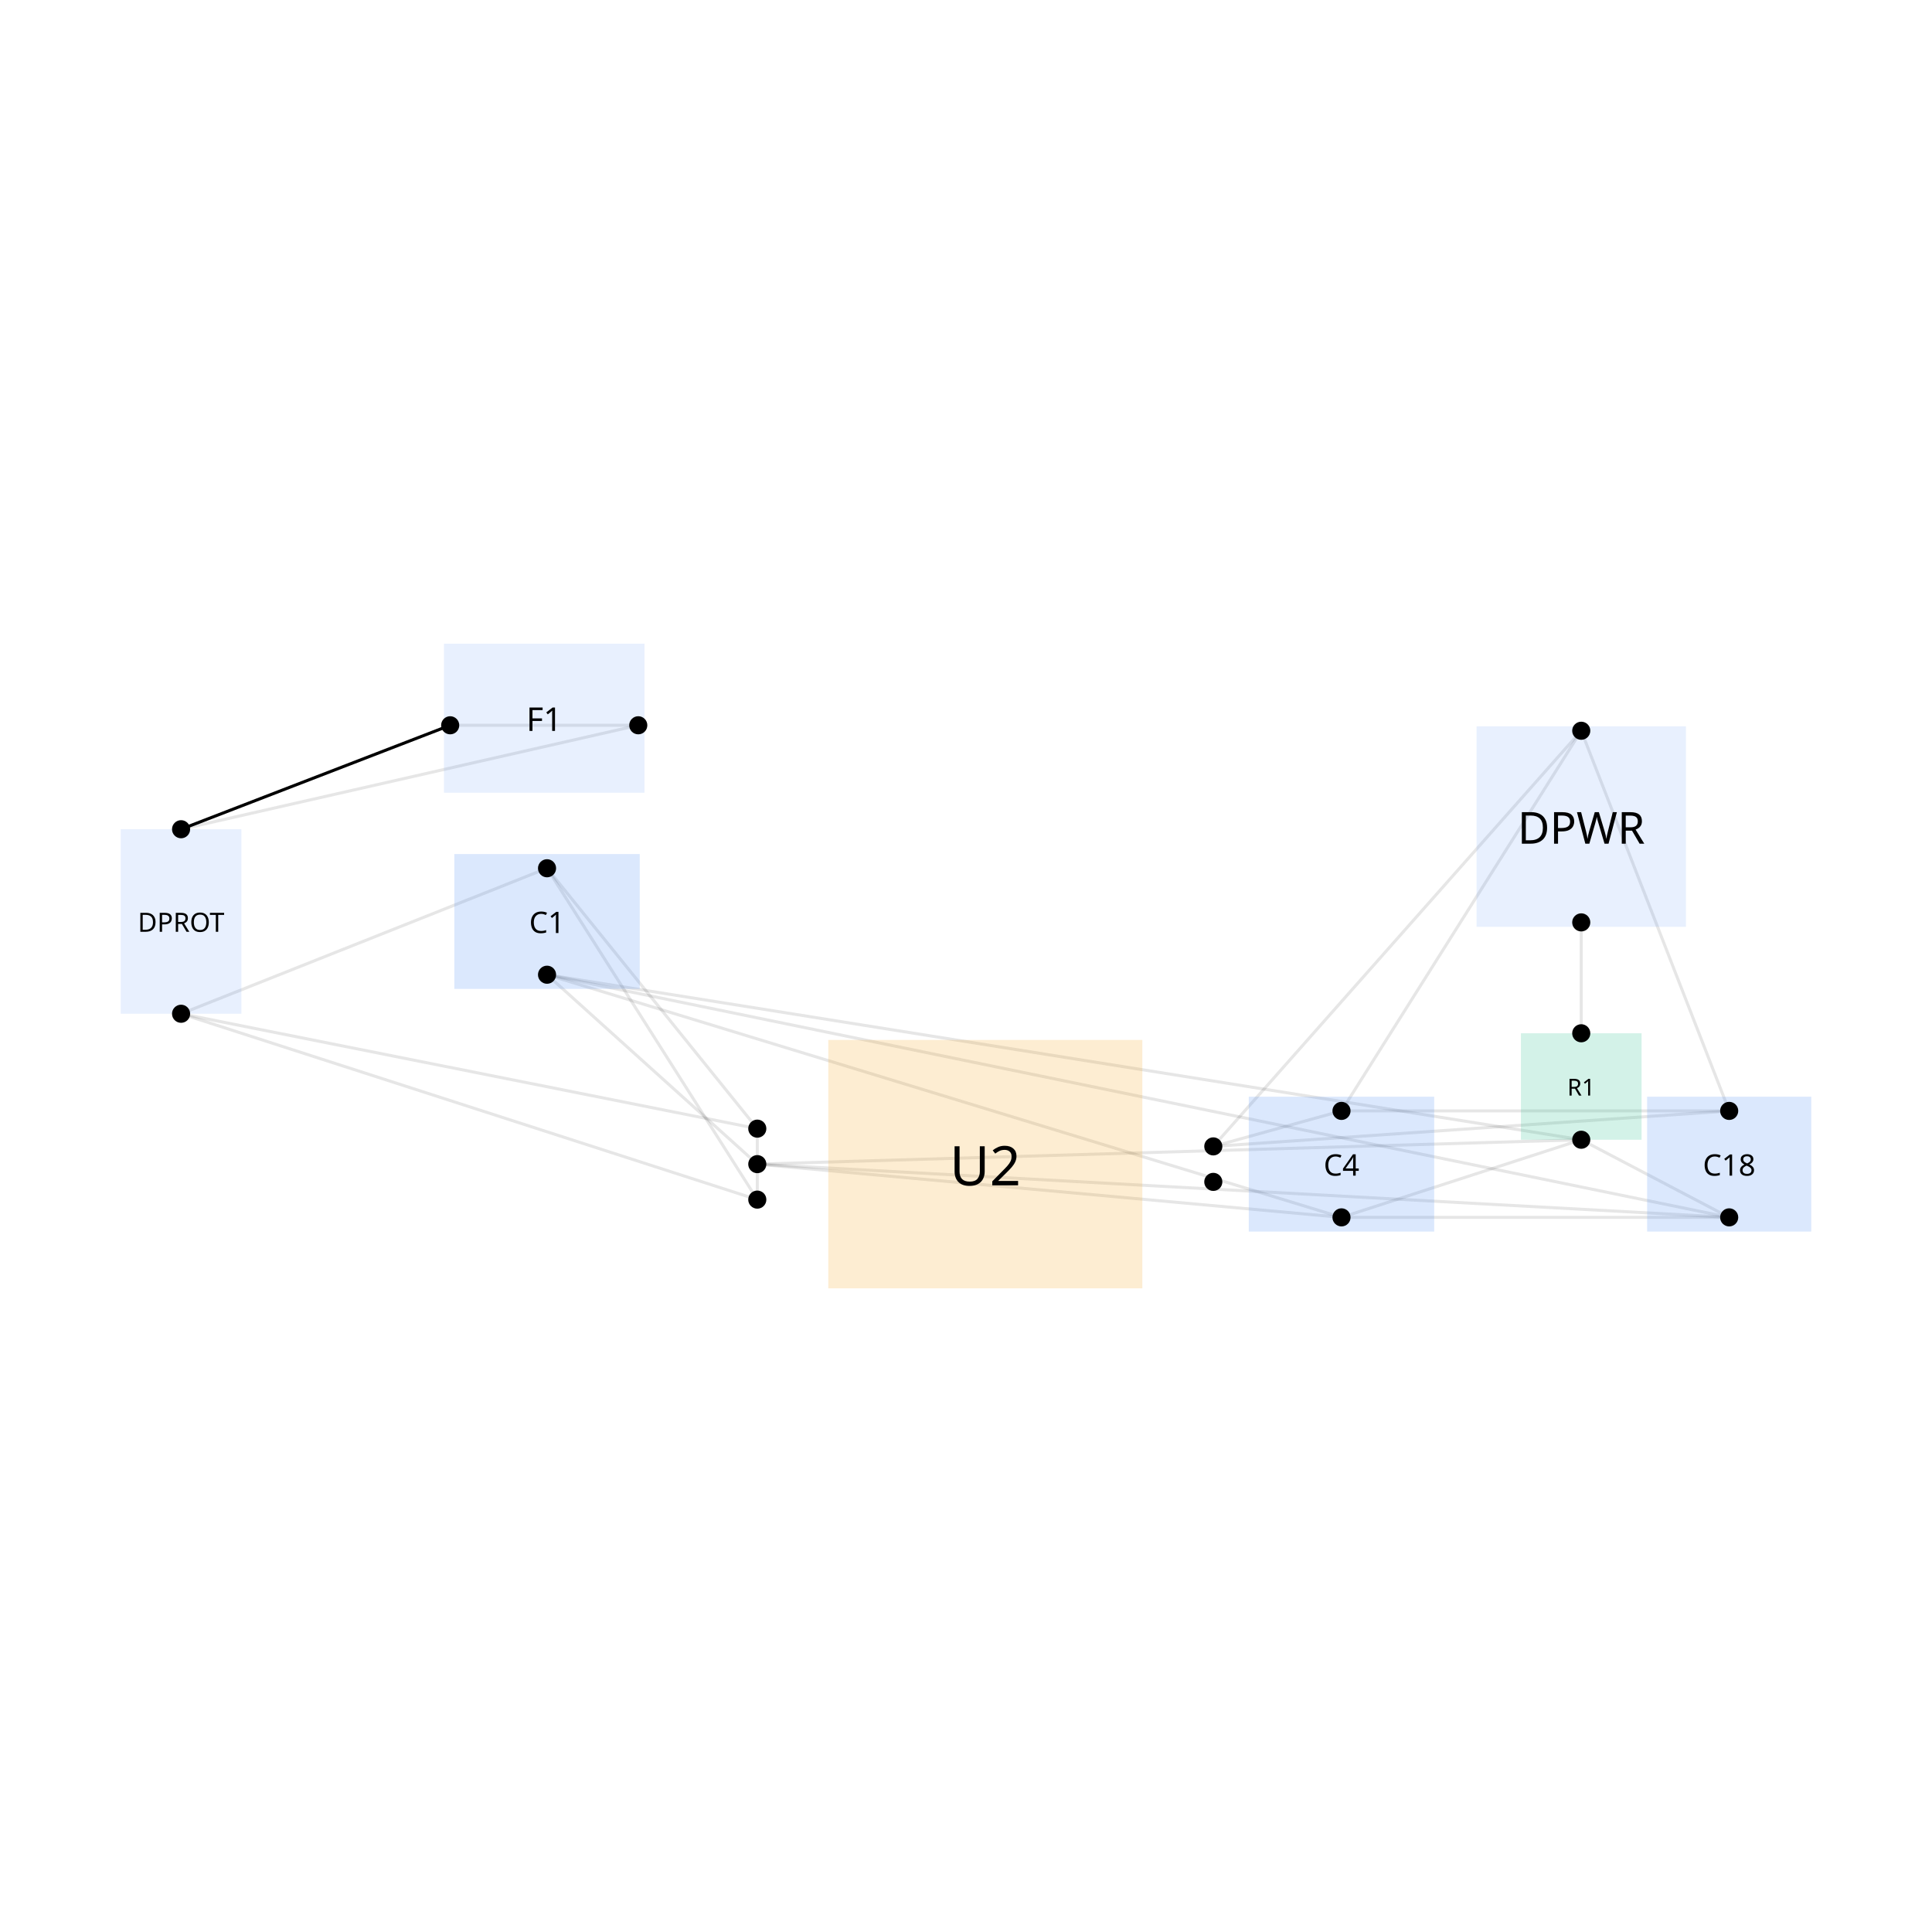
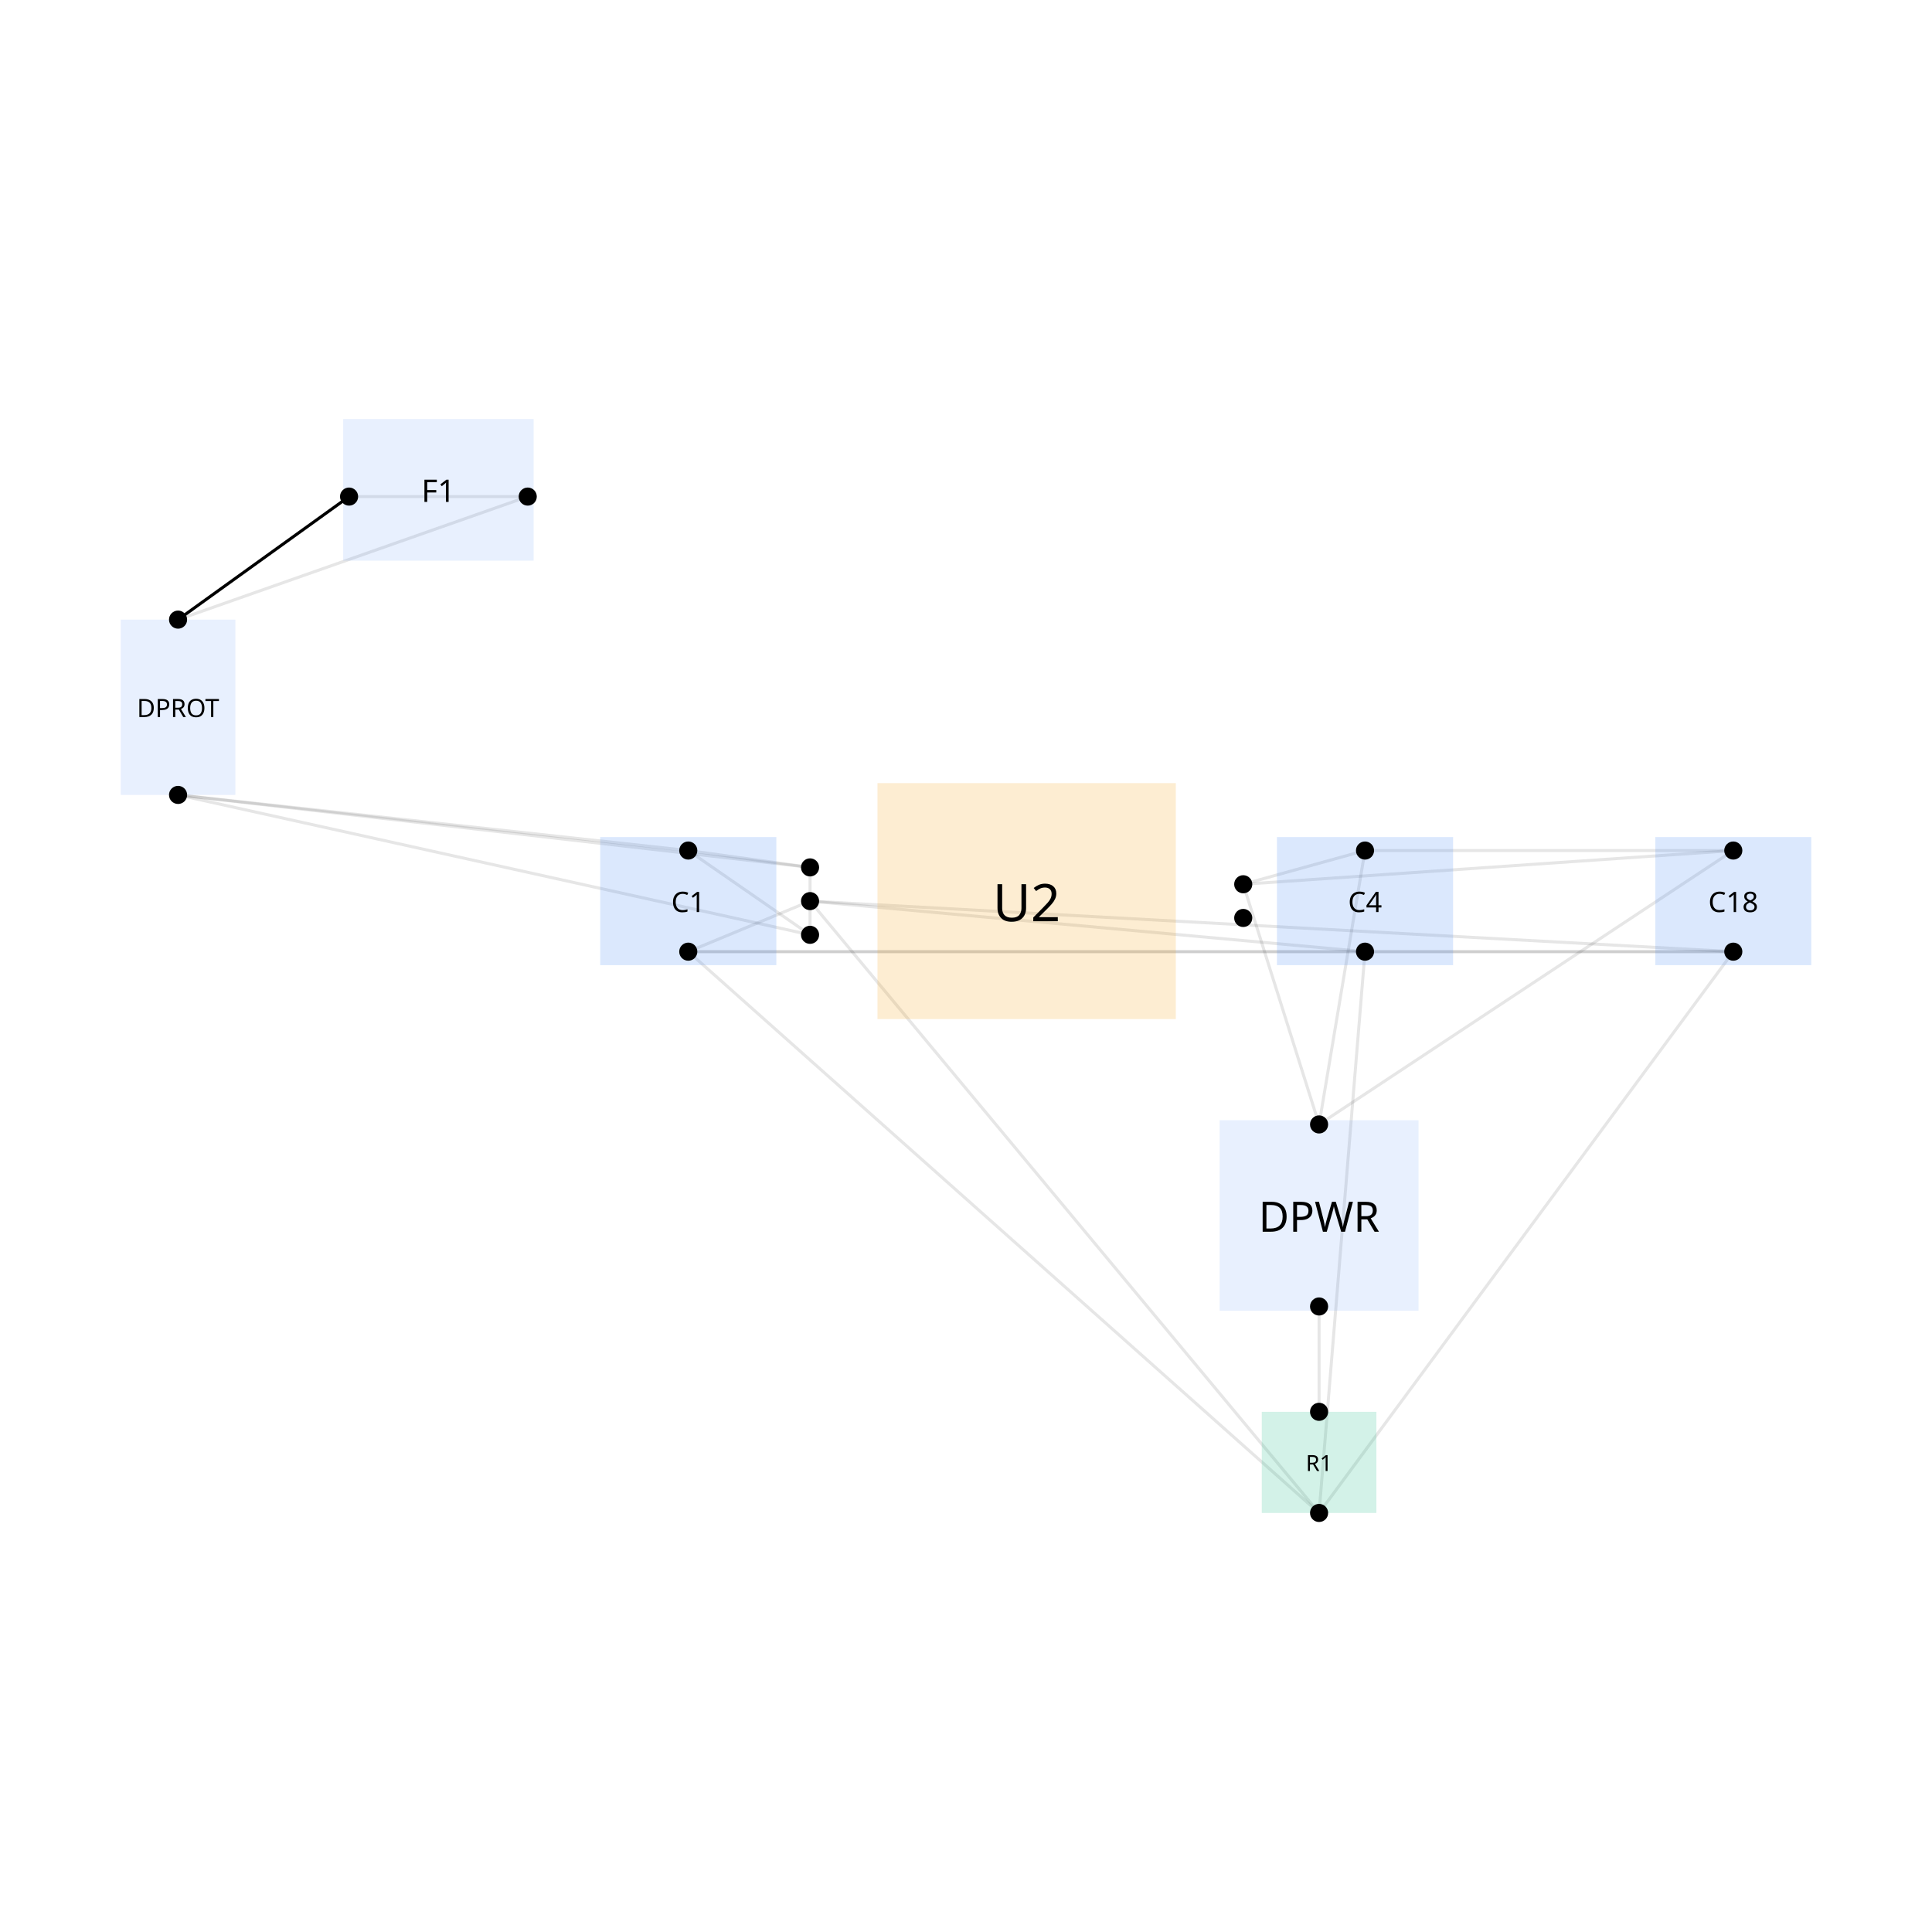
<svg xmlns="http://www.w3.org/2000/svg" width="640" height="640" viewBox="0 0 640 640">
  <rect width="100%" height="100%" fill="white" />
  <g>
-     <polyline data-points="-4.532499999999999,1.8875000000000002 -1.9558333333333324,2.473333333333333" data-type="line" data-label="" points="59.984,274.693 211.434,240.259" fill="none" stroke="rgba(0,0,0,0.1)" stroke-width="1px" />
+     <polyline data-points="-5.034583333333334,1.6700000000000002 -2.96,2.4" data-type="line" data-label="" points="58.984,205.259 174.818,164.5" fill="none" stroke="rgba(0,0,0,0.1)" stroke-width="1px" />
  </g>
  <g>
-     <polyline data-points="-4.532499999999999,1.8875000000000002 -3.0158333333333323,2.473333333333333" data-type="line" data-label="" points="59.984,274.693 149.13,240.259" fill="none" stroke="rgba(0,0,0,0.1)" stroke-width="1px" />
+     <polyline data-points="-5.034583333333334,1.6700000000000002 -4.02,2.4" data-type="line" data-label="" points="58.984,205.259 115.633,164.5" fill="none" stroke="rgba(0,0,0,0.1)" stroke-width="1px" />
  </g>
  <g>
-     <polyline data-points="-1.9558333333333324,2.473333333333333 -3.0158333333333323,2.473333333333333" data-type="line" data-label="" points="211.434,240.259 149.13,240.259" fill="none" stroke="rgba(0,0,0,0.1)" stroke-width="1px" />
+     <polyline data-points="-2.96,2.4 -4.02,2.4" data-type="line" data-label="" points="174.818,164.5 115.633,164.5" fill="none" stroke="rgba(0,0,0,0.1)" stroke-width="1px" />
  </g>
  <g>
-     <polyline data-points="-4.532499999999999,0.8475000000000001 -1.2850000000000001,0.2" data-type="line" data-label="" points="59.984,335.821 250.863,373.879" fill="none" stroke="rgba(0,0,0,0.1)" stroke-width="1px" />
+     <polyline data-points="-5.034583333333334,0.6300000000000001 -1.2850000000000001,0.2" data-type="line" data-label="" points="58.984,263.328 268.341,287.337" fill="none" stroke="rgba(0,0,0,0.1)" stroke-width="1px" />
  </g>
  <g>
-     <polyline data-points="-4.532499999999999,0.8475000000000001 -1.2850000000000001,-0.2" data-type="line" data-label="" points="59.984,335.821 250.863,397.39" fill="none" stroke="rgba(0,0,0,0.1)" stroke-width="1px" />
+     <polyline data-points="-5.034583333333334,0.6300000000000001 -1.2850000000000001,-0.2" data-type="line" data-label="" points="58.984,263.328 268.341,309.671" fill="none" stroke="rgba(0,0,0,0.1)" stroke-width="1px" />
  </g>
  <g>
-     <polyline data-points="-4.532499999999999,0.8475000000000001 -2.469999999999999,1.6675000000000002" data-type="line" data-label="" points="59.984,335.821 181.212,287.624" fill="none" stroke="rgba(0,0,0,0.1)" stroke-width="1px" />
+     <polyline data-points="-5.034583333333334,0.6300000000000001 -2.0075,0.3" data-type="line" data-label="" points="58.984,263.328 228,281.753" fill="none" stroke="rgba(0,0,0,0.1)" stroke-width="1px" />
  </g>
  <g>
-     <polyline data-points="-1.2850000000000001,0.2 -1.2850000000000001,-0.2" data-type="line" data-label="" points="250.863,373.879 250.863,397.39" fill="none" stroke="rgba(0,0,0,0.1)" stroke-width="1px" />
+     <polyline data-points="-1.2850000000000001,0.2 -1.2850000000000001,-0.2" data-type="line" data-label="" points="268.341,287.337 268.341,309.671" fill="none" stroke="rgba(0,0,0,0.1)" stroke-width="1px" />
  </g>
  <g>
-     <polyline data-points="-1.2850000000000001,0.2 -2.469999999999999,1.6675000000000002" data-type="line" data-label="" points="250.863,373.879 181.212,287.624" fill="none" stroke="rgba(0,0,0,0.1)" stroke-width="1px" />
+     <polyline data-points="-1.2850000000000001,0.2 -2.0075,0.3" data-type="line" data-label="" points="268.341,287.337 228,281.753" fill="none" stroke="rgba(0,0,0,0.1)" stroke-width="1px" />
  </g>
  <g>
-     <polyline data-points="-1.2850000000000001,-0.2 -2.469999999999999,1.6675000000000002" data-type="line" data-label="" points="250.863,397.39 181.212,287.624" fill="none" stroke="rgba(0,0,0,0.1)" stroke-width="1px" />
+     <polyline data-points="-1.2850000000000001,-0.2 -2.0075,0.3" data-type="line" data-label="" points="268.341,309.671 228,281.753" fill="none" stroke="rgba(0,0,0,0.1)" stroke-width="1px" />
  </g>
  <g>
-     <polyline data-points="-1.2850000000000001,0 -2.469999999999999,1.0675000000000001" data-type="line" data-label="" points="250.863,385.635 181.212,322.89" fill="none" stroke="rgba(0,0,0,0.1)" stroke-width="1px" />
+     <polyline data-points="-1.2850000000000001,0 -2.0075,-0.3" data-type="line" data-label="" points="268.341,298.504 228,315.254" fill="none" stroke="rgba(0,0,0,0.1)" stroke-width="1px" />
  </g>
  <g>
-     <polyline data-points="-1.2850000000000001,0 2.0075,-0.3" data-type="line" data-label="" points="250.863,385.635 444.387,403.268" fill="none" stroke="rgba(0,0,0,0.1)" stroke-width="1px" />
+     <polyline data-points="-1.2850000000000001,0 2.0075,-0.3" data-type="line" data-label="" points="268.341,298.504 452.177,315.254" fill="none" stroke="rgba(0,0,0,0.1)" stroke-width="1px" />
  </g>
  <g>
-     <polyline data-points="-1.2850000000000001,0 3.35875,0.13749999999999934" data-type="line" data-label="" points="250.863,385.635 523.81,377.553" fill="none" stroke="rgba(0,0,0,0.1)" stroke-width="1px" />
+     <polyline data-points="-1.2850000000000001,0 1.7349999999999999,-3.63" data-type="line" data-label="" points="268.341,298.504 436.962,501.184" fill="none" stroke="rgba(0,0,0,0.1)" stroke-width="1px" />
  </g>
  <g>
-     <polyline data-points="-1.2850000000000001,0 4.192500000000001,-0.3" data-type="line" data-label="" points="250.863,385.635 572.816,403.268" fill="none" stroke="rgba(0,0,0,0.1)" stroke-width="1px" />
+     <polyline data-points="-1.2850000000000001,0 4.192500000000001,-0.3" data-type="line" data-label="" points="268.341,298.504 574.176,315.254" fill="none" stroke="rgba(0,0,0,0.1)" stroke-width="1px" />
  </g>
  <g>
-     <polyline data-points="-2.469999999999999,1.0675000000000001 2.0075,-0.3" data-type="line" data-label="" points="181.212,322.89 444.387,403.268" fill="none" stroke="rgba(0,0,0,0.1)" stroke-width="1px" />
+     <polyline data-points="-2.0075,-0.3 2.0075,-0.3" data-type="line" data-label="" points="228,315.254 452.177,315.254" fill="none" stroke="rgba(0,0,0,0.1)" stroke-width="1px" />
  </g>
  <g>
-     <polyline data-points="-2.469999999999999,1.0675000000000001 3.35875,0.13749999999999934" data-type="line" data-label="" points="181.212,322.89 523.81,377.553" fill="none" stroke="rgba(0,0,0,0.1)" stroke-width="1px" />
+     <polyline data-points="-2.0075,-0.3 1.7349999999999999,-3.63" data-type="line" data-label="" points="228,315.254 436.962,501.184" fill="none" stroke="rgba(0,0,0,0.1)" stroke-width="1px" />
  </g>
  <g>
-     <polyline data-points="-2.469999999999999,1.0675000000000001 4.192500000000001,-0.3" data-type="line" data-label="" points="181.212,322.89 572.816,403.268" fill="none" stroke="rgba(0,0,0,0.1)" stroke-width="1px" />
+     <polyline data-points="-2.0075,-0.3 4.192500000000001,-0.3" data-type="line" data-label="" points="228,315.254 574.176,315.254" fill="none" stroke="rgba(0,0,0,0.1)" stroke-width="1px" />
  </g>
  <g>
-     <polyline data-points="2.0075,-0.3 3.35875,0.13749999999999934" data-type="line" data-label="" points="444.387,403.268 523.81,377.553" fill="none" stroke="rgba(0,0,0,0.1)" stroke-width="1px" />
+     <polyline data-points="2.0075,-0.3 1.7349999999999999,-3.63" data-type="line" data-label="" points="452.177,315.254 436.962,501.184" fill="none" stroke="rgba(0,0,0,0.1)" stroke-width="1px" />
  </g>
  <g>
-     <polyline data-points="2.0075,-0.3 4.192500000000001,-0.3" data-type="line" data-label="" points="444.387,403.268 572.816,403.268" fill="none" stroke="rgba(0,0,0,0.1)" stroke-width="1px" />
+     <polyline data-points="2.0075,-0.3 4.192500000000001,-0.3" data-type="line" data-label="" points="452.177,315.254 574.176,315.254" fill="none" stroke="rgba(0,0,0,0.1)" stroke-width="1px" />
  </g>
  <g>
-     <polyline data-points="3.35875,0.13749999999999934 4.192500000000001,-0.3" data-type="line" data-label="" points="523.81,377.553 572.816,403.268" fill="none" stroke="rgba(0,0,0,0.1)" stroke-width="1px" />
+     <polyline data-points="1.7349999999999999,-3.63 4.192500000000001,-0.3" data-type="line" data-label="" points="436.962,501.184 574.176,315.254" fill="none" stroke="rgba(0,0,0,0.1)" stroke-width="1px" />
  </g>
  <g>
-     <polyline data-points="1.2850000000000001,0.1 2.0075,0.3" data-type="line" data-label="" points="401.921,379.757 444.387,368.001" fill="none" stroke="rgba(0,0,0,0.1)" stroke-width="1px" />
+     <polyline data-points="1.2850000000000001,0.1 2.0075,0.3" data-type="line" data-label="" points="411.837,292.92 452.177,281.753" fill="none" stroke="rgba(0,0,0,0.1)" stroke-width="1px" />
  </g>
  <g>
-     <polyline data-points="1.2850000000000001,0.1 3.35875,2.4424999999999994" data-type="line" data-label="" points="401.921,379.757 523.81,242.071" fill="none" stroke="rgba(0,0,0,0.1)" stroke-width="1px" />
+     <polyline data-points="1.2850000000000001,0.1 1.7349999999999999,-1.3249999999999997" data-type="line" data-label="" points="411.837,292.92 436.962,372.485" fill="none" stroke="rgba(0,0,0,0.1)" stroke-width="1px" />
  </g>
  <g>
-     <polyline data-points="1.2850000000000001,0.1 4.192500000000001,0.3" data-type="line" data-label="" points="401.921,379.757 572.816,368.001" fill="none" stroke="rgba(0,0,0,0.1)" stroke-width="1px" />
+     <polyline data-points="1.2850000000000001,0.1 4.192500000000001,0.3" data-type="line" data-label="" points="411.837,292.92 574.176,281.753" fill="none" stroke="rgba(0,0,0,0.1)" stroke-width="1px" />
  </g>
  <g>
-     <polyline data-points="2.0075,0.3 3.35875,2.4424999999999994" data-type="line" data-label="" points="444.387,368.001 523.81,242.071" fill="none" stroke="rgba(0,0,0,0.1)" stroke-width="1px" />
+     <polyline data-points="2.0075,0.3 1.7349999999999999,-1.3249999999999997" data-type="line" data-label="" points="452.177,281.753 436.962,372.485" fill="none" stroke="rgba(0,0,0,0.1)" stroke-width="1px" />
  </g>
  <g>
-     <polyline data-points="2.0075,0.3 4.192500000000001,0.3" data-type="line" data-label="" points="444.387,368.001 572.816,368.001" fill="none" stroke="rgba(0,0,0,0.1)" stroke-width="1px" />
+     <polyline data-points="2.0075,0.3 4.192500000000001,0.3" data-type="line" data-label="" points="452.177,281.753 574.176,281.753" fill="none" stroke="rgba(0,0,0,0.1)" stroke-width="1px" />
  </g>
  <g>
-     <polyline data-points="3.35875,2.4424999999999994 4.192500000000001,0.3" data-type="line" data-label="" points="523.81,242.071 572.816,368.001" fill="none" stroke="rgba(0,0,0,0.1)" stroke-width="1px" />
+     <polyline data-points="1.7349999999999999,-1.3249999999999997 4.192500000000001,0.3" data-type="line" data-label="" points="436.962,372.485 574.176,281.753" fill="none" stroke="rgba(0,0,0,0.1)" stroke-width="1px" />
  </g>
  <g>
-     <polyline data-points="3.35875,1.3624999999999994 3.35875,0.7374999999999994" data-type="line" data-label="" points="523.81,305.551 523.81,342.286" fill="none" stroke="rgba(0,0,0,0.1)" stroke-width="1px" />
+     <polyline data-points="1.7349999999999999,-2.405 1.7349999999999999,-3.0300000000000002" data-type="line" data-label="" points="436.962,432.786 436.962,467.683" fill="none" stroke="rgba(0,0,0,0.1)" stroke-width="1px" />
  </g>
  <g>
-     <polyline data-points="-3.0158333333333323,2.473333333333333 -4.532499999999999,1.8875000000000002" data-type="line" data-label="" points="149.13,240.259 59.984,274.693" fill="none" stroke="black" stroke-width="1px" />
+     <polyline data-points="-4.02,2.4 -5.034583333333334,1.6700000000000002" data-type="line" data-label="" points="115.633,164.5 58.984,205.259" fill="none" stroke="black" stroke-width="1px" />
  </g>
  <g>
-     <rect data-type="rect" data-label="DPROT" data-x="-4.532499999999999" data-y="1.3675000000000002" x="40" y="274.693" width="39.969" height="61.128" fill="rgba(59, 130, 246, 0.12)" stroke="none" stroke-width="0.017" />
+     <rect data-type="rect" data-label="DPROT" data-x="-5.034583333333334" data-y="1.1500000000000001" x="40" y="205.259" width="37.968" height="58.068" fill="rgba(59, 130, 246, 0.12)" stroke="none" stroke-width="0.018" />
  </g>
  <g>
-     <rect data-type="rect" data-label="F1" data-x="-2.4858333333333325" data-y="2.513333333333333" x="147.073" y="213.221" width="66.418" height="49.373" fill="rgba(59, 130, 246, 0.12)" stroke="none" stroke-width="0.017" />
+     <rect data-type="rect" data-label="F1" data-x="-3.4899999999999998" data-y="2.44" x="113.679" y="138.816" width="63.093" height="46.901" fill="rgba(59, 130, 246, 0.12)" stroke="none" stroke-width="0.018" />
  </g>
  <g>
-     <rect data-type="rect" data-label="U2" data-x="0" data-y="0" x="274.374" y="344.491" width="104.036" height="82.288" fill="rgba(245, 158, 11, 0.18)" stroke="none" stroke-width="0.017" />
+     <rect data-type="rect" data-label="U2" data-x="0" data-y="0" x="290.675" y="259.419" width="98.828" height="78.169" fill="rgba(245, 158, 11, 0.18)" stroke="none" stroke-width="0.018" />
  </g>
  <g>
-     <rect data-type="rect" data-label="C1" data-x="-2.469999999999999" data-y="1.3675000000000002" x="150.501" y="282.921" width="61.422" height="44.671" fill="rgba(59, 130, 246, 0.18)" stroke="none" stroke-width="0.017" />
+     <rect data-type="rect" data-label="C1" data-x="-2.0075" data-y="0" x="198.827" y="277.286" width="58.347" height="42.434" fill="rgba(59, 130, 246, 0.18)" stroke="none" stroke-width="0.018" />
  </g>
  <g>
-     <rect data-type="rect" data-label="C4" data-x="2.0075" data-y="0" x="413.676" y="363.299" width="61.422" height="44.671" fill="rgba(59, 130, 246, 0.18)" stroke="none" stroke-width="0.017" />
+     <rect data-type="rect" data-label="C4" data-x="2.0075" data-y="0" x="423.004" y="277.286" width="58.347" height="42.434" fill="rgba(59, 130, 246, 0.18)" stroke="none" stroke-width="0.018" />
  </g>
  <g>
-     <rect data-type="rect" data-label="DPWR" data-x="3.35875" data-y="1.9024999999999994" x="489.131" y="240.602" width="69.357" height="66.418" fill="rgba(59, 130, 246, 0.12)" stroke="none" stroke-width="0.017" />
+     <rect data-type="rect" data-label="DPWR" data-x="1.7349999999999999" data-y="-1.8649999999999998" x="404.02" y="371.089" width="65.885" height="63.093" fill="rgba(59, 130, 246, 0.12)" stroke="none" stroke-width="0.018" />
  </g>
  <g>
-     <rect data-type="rect" data-label="R1" data-x="3.35875" data-y="0.43749999999999933" x="503.826" y="342.286" width="39.969" height="35.266" fill="rgba(16, 185, 129, 0.18)" stroke="none" stroke-width="0.017" />
+     <rect data-type="rect" data-label="R1" data-x="1.7349999999999999" data-y="-3.33" x="417.978" y="467.683" width="37.968" height="33.501" fill="rgba(16, 185, 129, 0.18)" stroke="none" stroke-width="0.018" />
  </g>
  <g>
-     <rect data-type="rect" data-label="C18" data-x="4.192500000000001" data-y="0" x="545.631" y="363.299" width="54.369" height="44.671" fill="rgba(59, 130, 246, 0.18)" stroke="none" stroke-width="0.017" />
+     <rect data-type="rect" data-label="C18" data-x="4.192500000000001" data-y="0" x="548.353" y="277.286" width="51.647" height="42.434" fill="rgba(59, 130, 246, 0.18)" stroke="none" stroke-width="0.018" />
  </g>
-   <text data-type="text" data-label="DPROT" data-x="-4.532499999999999" data-y="1.3675000000000002" x="59.984" y="305.257" fill="black" font-size="8.793" font-family="sans-serif" text-anchor="middle" dominant-baseline="central">DPROT</text>
-   <text data-type="text" data-label="F1" data-x="-2.4858333333333325" data-y="2.513333333333333" x="180.282" y="237.908" fill="black" font-size="10.862" font-family="sans-serif" text-anchor="middle" dominant-baseline="central">F1</text>
-   <text data-type="text" data-label="U2" data-x="0" data-y="0" x="326.392" y="385.635" fill="black" font-size="18.103" font-family="sans-serif" text-anchor="middle" dominant-baseline="central">U2</text>
-   <text data-type="text" data-label="C1" data-x="-2.469999999999999" data-y="1.3675000000000002" x="181.212" y="305.257" fill="black" font-size="9.828" font-family="sans-serif" text-anchor="middle" dominant-baseline="central">C1</text>
-   <text data-type="text" data-label="C4" data-x="2.0075" data-y="0" x="444.387" y="385.635" fill="black" font-size="9.828" font-family="sans-serif" text-anchor="middle" dominant-baseline="central">C4</text>
-   <text data-type="text" data-label="DPWR" data-x="3.35875" data-y="1.9024999999999994" x="523.81" y="273.811" fill="black" font-size="14.612" font-family="sans-serif" text-anchor="middle" dominant-baseline="central">DPWR</text>
-   <text data-type="text" data-label="R1" data-x="3.35875" data-y="0.43749999999999933" x="523.81" y="359.92" fill="black" font-size="7.759" font-family="sans-serif" text-anchor="middle" dominant-baseline="central">R1</text>
-   <text data-type="text" data-label="C18" data-x="4.192500000000001" data-y="0" x="572.816" y="385.635" fill="black" font-size="9.828" font-family="sans-serif" text-anchor="middle" dominant-baseline="central">C18</text>
+   <text data-type="text" data-label="DPROT" data-x="-5.034583333333334" data-y="1.1500000000000001" x="58.984" y="234.294" fill="black" font-size="8.353" font-family="sans-serif" text-anchor="middle" dominant-baseline="central">DPROT</text>
+   <text data-type="text" data-label="F1" data-x="-3.4899999999999998" data-y="2.44" x="145.225" y="162.267" fill="black" font-size="10.318" font-family="sans-serif" text-anchor="middle" dominant-baseline="central">F1</text>
+   <text data-type="text" data-label="U2" data-x="0" data-y="0" x="340.089" y="298.504" fill="black" font-size="17.197" font-family="sans-serif" text-anchor="middle" dominant-baseline="central">U2</text>
+   <text data-type="text" data-label="C1" data-x="-2.0075" data-y="0" x="228" y="298.504" fill="black" font-size="9.336" font-family="sans-serif" text-anchor="middle" dominant-baseline="central">C1</text>
+   <text data-type="text" data-label="C4" data-x="2.0075" data-y="0" x="452.177" y="298.504" fill="black" font-size="9.336" font-family="sans-serif" text-anchor="middle" dominant-baseline="central">C4</text>
+   <text data-type="text" data-label="DPWR" data-x="1.7349999999999999" data-y="-1.8649999999999998" x="436.962" y="402.636" fill="black" font-size="13.881" font-family="sans-serif" text-anchor="middle" dominant-baseline="central">DPWR</text>
+   <text data-type="text" data-label="R1" data-x="1.7349999999999999" data-y="-3.33" x="436.962" y="484.434" fill="black" font-size="7.37" font-family="sans-serif" text-anchor="middle" dominant-baseline="central">R1</text>
+   <text data-type="text" data-label="C18" data-x="4.192500000000001" data-y="0" x="574.176" y="298.504" fill="black" font-size="9.336" font-family="sans-serif" text-anchor="middle" dominant-baseline="central">C18</text>
  <g>
-     <circle data-type="point" data-label="DPROT.1 (unnamedsubcircuitsubcircuit_source_group_0_connectivity_net0)" data-x="-4.532499999999999" data-y="1.8875000000000002" cx="59.984" cy="274.693" r="3" fill="black" />
+     <circle data-type="point" data-label="DPROT.1 (unnamedsubcircuitsubcircuit_source_group_0_connectivity_net0)" data-x="-5.034583333333334" data-y="1.6700000000000002" cx="58.984" cy="205.259" r="3" fill="black" />
  </g>
  <g>
-     <circle data-type="point" data-label="DPROT.2 (unnamedsubcircuitsubcircuit_source_group_0_connectivity_net1)" data-x="-4.532499999999999" data-y="0.8475000000000001" cx="59.984" cy="335.821" r="3" fill="black" />
+     <circle data-type="point" data-label="DPROT.2 (unnamedsubcircuitsubcircuit_source_group_0_connectivity_net1)" data-x="-5.034583333333334" data-y="0.6300000000000001" cx="58.984" cy="263.328" r="3" fill="black" />
  </g>
  <g>
-     <circle data-type="point" data-label="F1.1 (unnamedsubcircuitsubcircuit_source_group_0_connectivity_net0)" data-x="-1.9558333333333324" data-y="2.473333333333333" cx="211.434" cy="240.259" r="3" fill="black" />
+     <circle data-type="point" data-label="F1.1 (unnamedsubcircuitsubcircuit_source_group_0_connectivity_net0)" data-x="-2.96" data-y="2.4" cx="174.818" cy="164.5" r="3" fill="black" />
  </g>
  <g>
-     <circle data-type="point" data-label="F1.2 (unnamedsubcircuitsubcircuit_source_group_0_connectivity_net0)" data-x="-3.0158333333333323" data-y="2.473333333333333" cx="149.13" cy="240.259" r="3" fill="black" />
+     <circle data-type="point" data-label="F1.2 (unnamedsubcircuitsubcircuit_source_group_0_connectivity_net0)" data-x="-4.02" data-y="2.4" cx="115.633" cy="164.5" r="3" fill="black" />
  </g>
  <g>
-     <circle data-type="point" data-label="U2.1 (unnamedsubcircuitsubcircuit_source_group_0_connectivity_net1)" data-x="-1.2850000000000001" data-y="0.2" cx="250.863" cy="373.879" r="3" fill="black" />
+     <circle data-type="point" data-label="U2.1 (unnamedsubcircuitsubcircuit_source_group_0_connectivity_net1)" data-x="-1.2850000000000001" data-y="0.2" cx="268.341" cy="287.337" r="3" fill="black" />
  </g>
  <g>
-     <circle data-type="point" data-label="U2.2 (unnamedsubcircuitsubcircuit_source_group_0_connectivity_net3)" data-x="-1.2850000000000001" data-y="0" cx="250.863" cy="385.635" r="3" fill="black" />
+     <circle data-type="point" data-label="U2.2 (unnamedsubcircuitsubcircuit_source_group_0_connectivity_net3)" data-x="-1.2850000000000001" data-y="0" cx="268.341" cy="298.504" r="3" fill="black" />
  </g>
  <g>
-     <circle data-type="point" data-label="U2.3 (unnamedsubcircuitsubcircuit_source_group_0_connectivity_net1)" data-x="-1.2850000000000001" data-y="-0.2" cx="250.863" cy="397.39" r="3" fill="black" />
+     <circle data-type="point" data-label="U2.3 (unnamedsubcircuitsubcircuit_source_group_0_connectivity_net1)" data-x="-1.2850000000000001" data-y="-0.2" cx="268.341" cy="309.671" r="3" fill="black" />
  </g>
  <g>
-     <circle data-type="point" data-label="U2.4" data-x="1.2850000000000001" data-y="-0.1" cx="401.921" cy="391.512" r="3" fill="black" />
+     <circle data-type="point" data-label="U2.4" data-x="1.2850000000000001" data-y="-0.1" cx="411.837" cy="304.087" r="3" fill="black" />
  </g>
  <g>
-     <circle data-type="point" data-label="U2.5 (unnamedsubcircuitsubcircuit_source_group_0_connectivity_net2)" data-x="1.2850000000000001" data-y="0.1" cx="401.921" cy="379.757" r="3" fill="black" />
+     <circle data-type="point" data-label="U2.5 (unnamedsubcircuitsubcircuit_source_group_0_connectivity_net2)" data-x="1.2850000000000001" data-y="0.1" cx="411.837" cy="292.92" r="3" fill="black" />
  </g>
  <g>
-     <circle data-type="point" data-label="C1.1 (unnamedsubcircuitsubcircuit_source_group_0_connectivity_net1)" data-x="-2.469999999999999" data-y="1.6675000000000002" cx="181.212" cy="287.624" r="3" fill="black" />
+     <circle data-type="point" data-label="C1.1 (unnamedsubcircuitsubcircuit_source_group_0_connectivity_net1)" data-x="-2.0075" data-y="0.3" cx="228" cy="281.753" r="3" fill="black" />
  </g>
  <g>
-     <circle data-type="point" data-label="C1.2 (unnamedsubcircuitsubcircuit_source_group_0_connectivity_net3)" data-x="-2.469999999999999" data-y="1.0675000000000001" cx="181.212" cy="322.89" r="3" fill="black" />
+     <circle data-type="point" data-label="C1.2 (unnamedsubcircuitsubcircuit_source_group_0_connectivity_net3)" data-x="-2.0075" data-y="-0.3" cx="228" cy="315.254" r="3" fill="black" />
  </g>
  <g>
-     <circle data-type="point" data-label="C4.1 (unnamedsubcircuitsubcircuit_source_group_0_connectivity_net2)" data-x="2.0075" data-y="0.3" cx="444.387" cy="368.001" r="3" fill="black" />
+     <circle data-type="point" data-label="C4.1 (unnamedsubcircuitsubcircuit_source_group_0_connectivity_net2)" data-x="2.0075" data-y="0.3" cx="452.177" cy="281.753" r="3" fill="black" />
  </g>
  <g>
-     <circle data-type="point" data-label="C4.2 (unnamedsubcircuitsubcircuit_source_group_0_connectivity_net3)" data-x="2.0075" data-y="-0.3" cx="444.387" cy="403.268" r="3" fill="black" />
+     <circle data-type="point" data-label="C4.2 (unnamedsubcircuitsubcircuit_source_group_0_connectivity_net3)" data-x="2.0075" data-y="-0.3" cx="452.177" cy="315.254" r="3" fill="black" />
  </g>
  <g>
-     <circle data-type="point" data-label="DPWR.1 (unnamedsubcircuitsubcircuit_source_group_0_connectivity_net2)" data-x="3.35875" data-y="2.4424999999999994" cx="523.81" cy="242.071" r="3" fill="black" />
+     <circle data-type="point" data-label="DPWR.1 (unnamedsubcircuitsubcircuit_source_group_0_connectivity_net2)" data-x="1.7349999999999999" data-y="-1.3249999999999997" cx="436.962" cy="372.485" r="3" fill="black" />
  </g>
  <g>
-     <circle data-type="point" data-label="DPWR.2 (unnamedsubcircuitsubcircuit_source_group_0_connectivity_net4)" data-x="3.35875" data-y="1.3624999999999994" cx="523.81" cy="305.551" r="3" fill="black" />
+     <circle data-type="point" data-label="DPWR.2 (unnamedsubcircuitsubcircuit_source_group_0_connectivity_net4)" data-x="1.7349999999999999" data-y="-2.405" cx="436.962" cy="432.786" r="3" fill="black" />
  </g>
  <g>
-     <circle data-type="point" data-label="R1.1 (unnamedsubcircuitsubcircuit_source_group_0_connectivity_net4)" data-x="3.35875" data-y="0.7374999999999994" cx="523.81" cy="342.286" r="3" fill="black" />
+     <circle data-type="point" data-label="R1.1 (unnamedsubcircuitsubcircuit_source_group_0_connectivity_net4)" data-x="1.7349999999999999" data-y="-3.0300000000000002" cx="436.962" cy="467.683" r="3" fill="black" />
  </g>
  <g>
-     <circle data-type="point" data-label="R1.2 (unnamedsubcircuitsubcircuit_source_group_0_connectivity_net3)" data-x="3.35875" data-y="0.13749999999999934" cx="523.81" cy="377.553" r="3" fill="black" />
+     <circle data-type="point" data-label="R1.2 (unnamedsubcircuitsubcircuit_source_group_0_connectivity_net3)" data-x="1.7349999999999999" data-y="-3.63" cx="436.962" cy="501.184" r="3" fill="black" />
  </g>
  <g>
-     <circle data-type="point" data-label="C18.1 (unnamedsubcircuitsubcircuit_source_group_0_connectivity_net2)" data-x="4.192500000000001" data-y="0.3" cx="572.816" cy="368.001" r="3" fill="black" />
+     <circle data-type="point" data-label="C18.1 (unnamedsubcircuitsubcircuit_source_group_0_connectivity_net2)" data-x="4.192500000000001" data-y="0.3" cx="574.176" cy="281.753" r="3" fill="black" />
  </g>
  <g>
-     <circle data-type="point" data-label="C18.2 (unnamedsubcircuitsubcircuit_source_group_0_connectivity_net3)" data-x="4.192500000000001" data-y="-0.3" cx="572.816" cy="403.268" r="3" fill="black" />
+     <circle data-type="point" data-label="C18.2 (unnamedsubcircuitsubcircuit_source_group_0_connectivity_net3)" data-x="4.192500000000001" data-y="-0.3" cx="574.176" cy="315.254" r="3" fill="black" />
  </g>
  <g id="crosshair" style="display: none">
    <line id="crosshair-h" y1="0" y2="640" stroke="#666" stroke-width="0.5" />
    <line id="crosshair-v" x1="0" x2="640" stroke="#666" stroke-width="0.5" />
    <text id="coordinates" font-family="monospace" font-size="12" fill="#666" />
  </g>
</svg>
